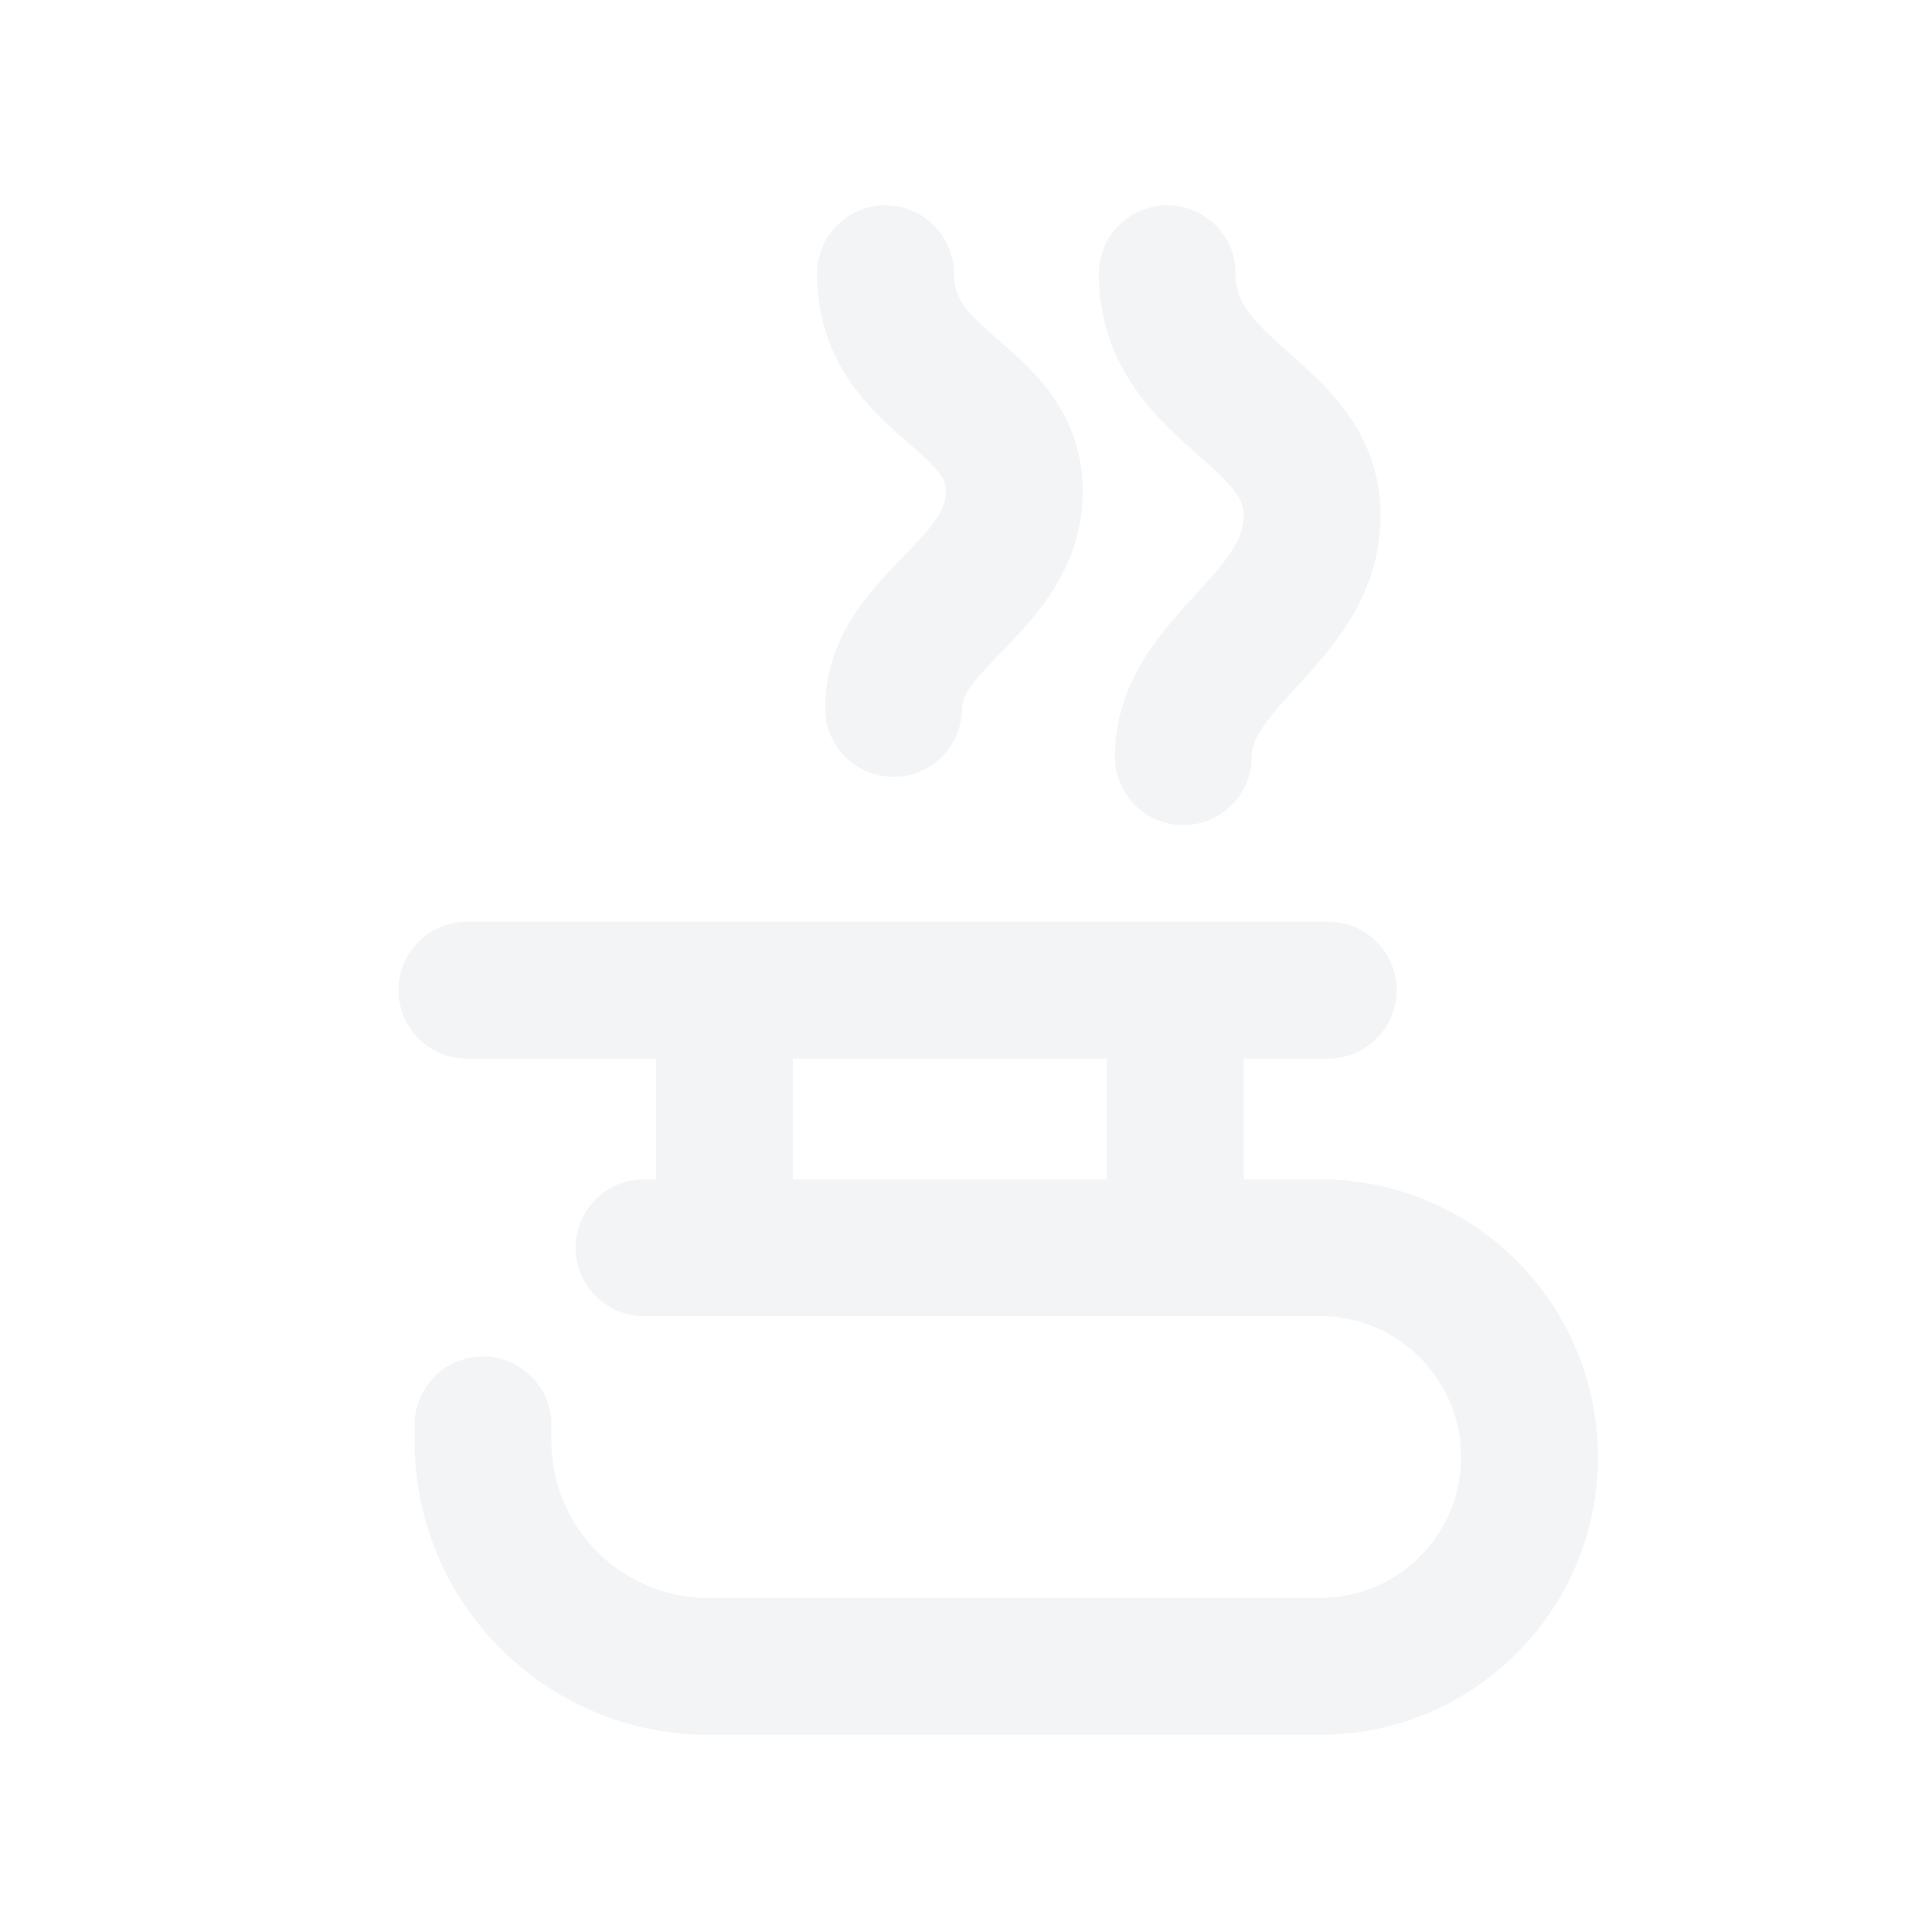
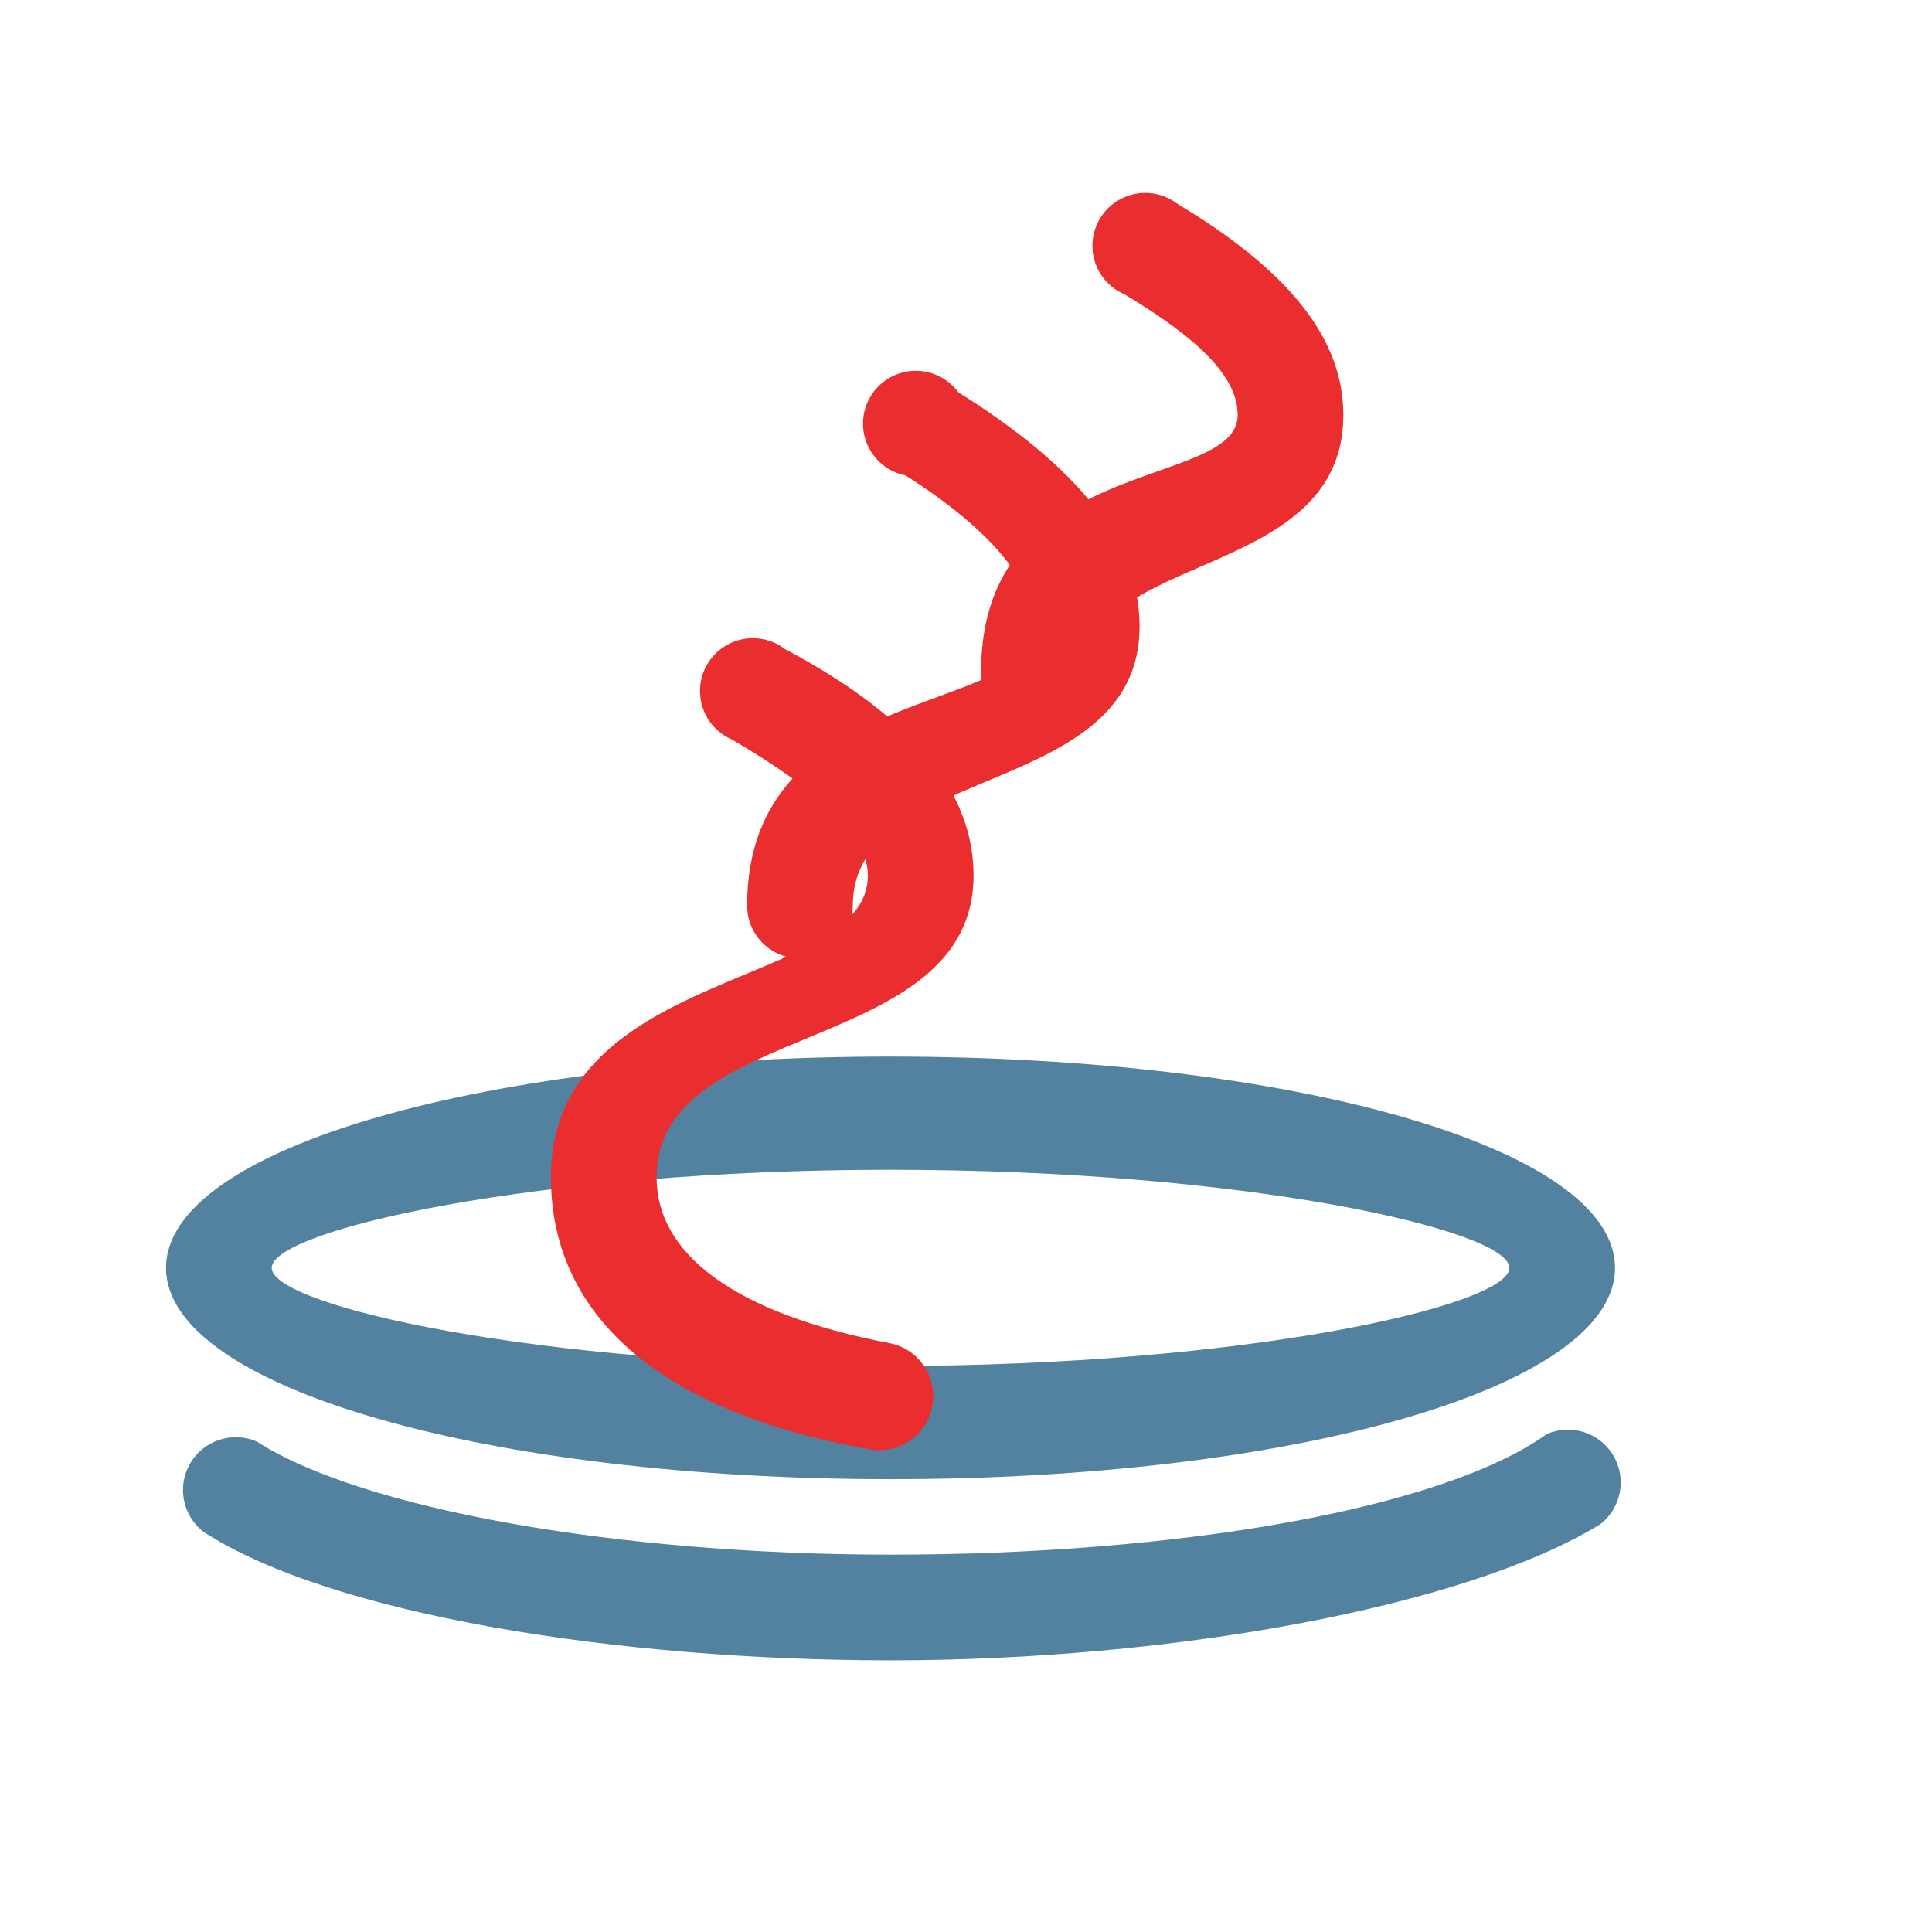
- <svg xmlns="http://www.w3.org/2000/svg" viewBox="0 0 24 24" role="img" aria-label="Java icon">
-   <g fill="none" stroke="#f3f4f6" stroke-linecap="round" stroke-linejoin="round" stroke-width="1.7">
-     <path d="M8 15.5h8.4a2.6 2.6 0 0 1 0 5.2H8.8a2.8 2.8 0 0 1-2.8-2.8v-.2" />
-     <path d="M5.8 12.3h10.7" />
-     <path d="M9 12.3v2.8" />
-     <path d="M14.6 12.3v2.8" />
-     <path d="M11.1 8.8c0-1.1 1.5-1.5 1.5-2.7S11 4.8 11 3.4" />
-     <path d="M14.7 9.4c0-1.2 1.6-1.7 1.6-3s-1.8-1.5-1.8-3" />
-   </g>
+ <svg xmlns="http://www.w3.org/2000/svg" viewBox="0 0 256 256" role="img" aria-label="Java icon">
+   <path fill="#5382A1" d="M118 196c-53 0-96-12-96-28s43-28 96-28 96 12 96 28-43 28-96 28Zm0-41c-47 0-82 8-82 13s35 13 82 13 82-8 82-13-35-13-82-13Z" />
+   <path fill="#5382A1" d="M118 220c-36 0-74-6-91-17a7 7 0 0 1 7-12c14 9 48 15 84 15 38 0 73-6 87-16a7 7 0 0 1 7 12c-18 11-57 18-94 18Z" />
+   <path fill="#EA2D2E" d="M129 116c0 24-42 19-42 40 0 10 10 18 31 22a7 7 0 0 1-3 14c-28-5-42-18-42-36 0-28 42-25 42-40 0-5-6-11-18-18a7 7 0 1 1 7-12c17 9 25 19 25 30Zm22-33c0 23-38 18-38 37a7 7 0 1 1-14 0c0-30 38-25 38-37 0-6-6-13-17-20a7 7 0 1 1 7-11c16 10 24 20 24 31Zm27-28c0 22-34 18-34 34a7 7 0 0 1-14 0c0-29 34-24 34-34 0-5-5-10-15-16a7 7 0 1 1 7-12c15 9 22 18 22 28Z" />
</svg>
